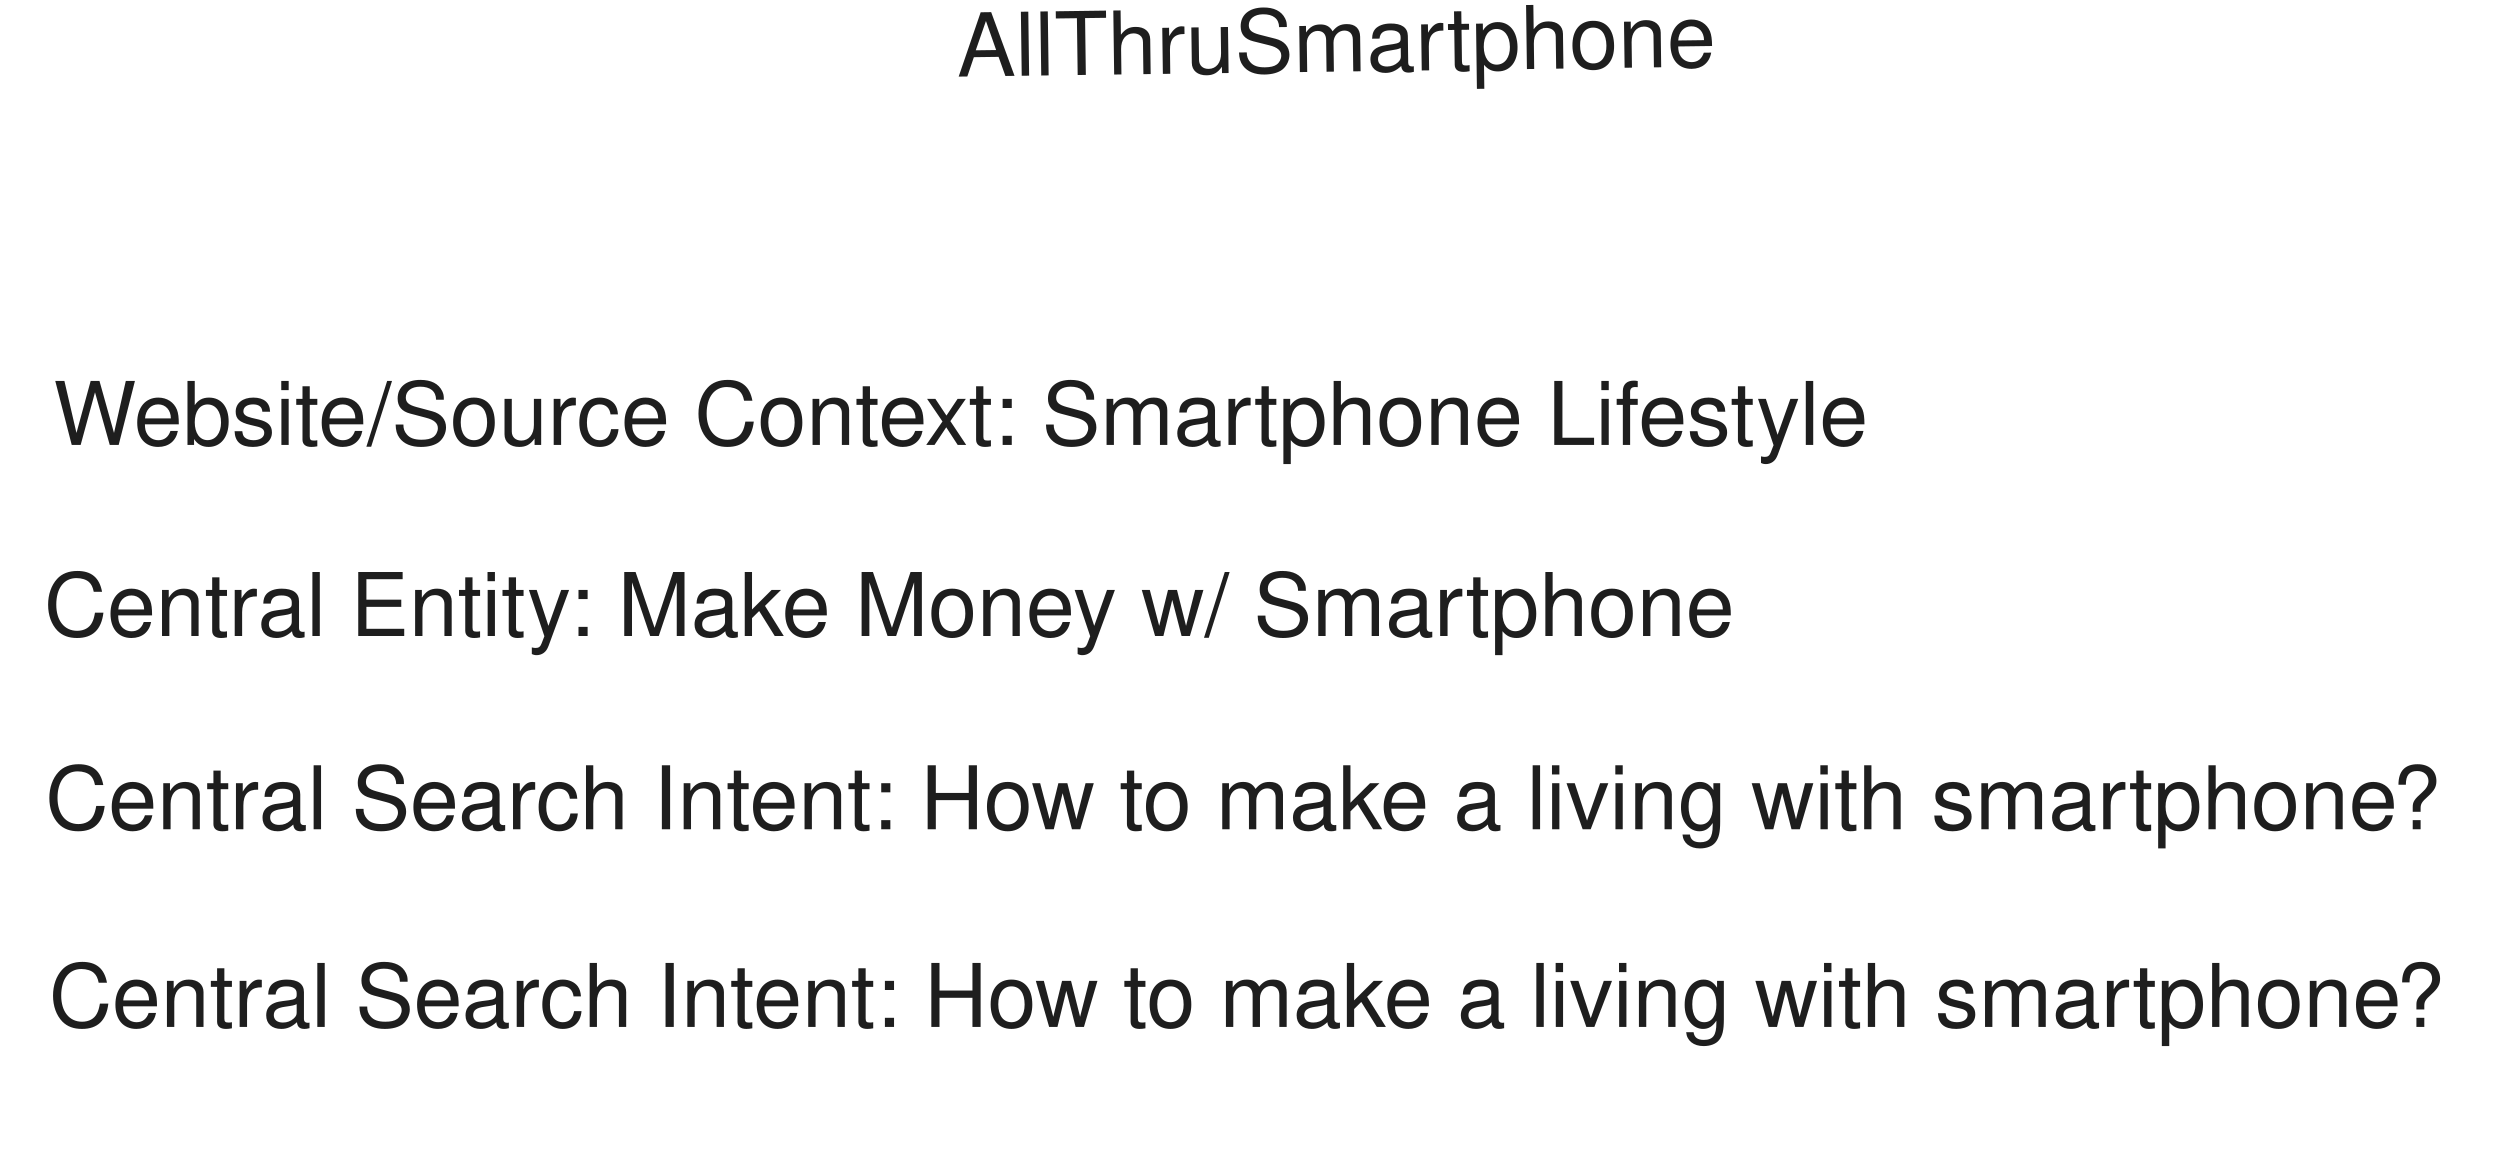
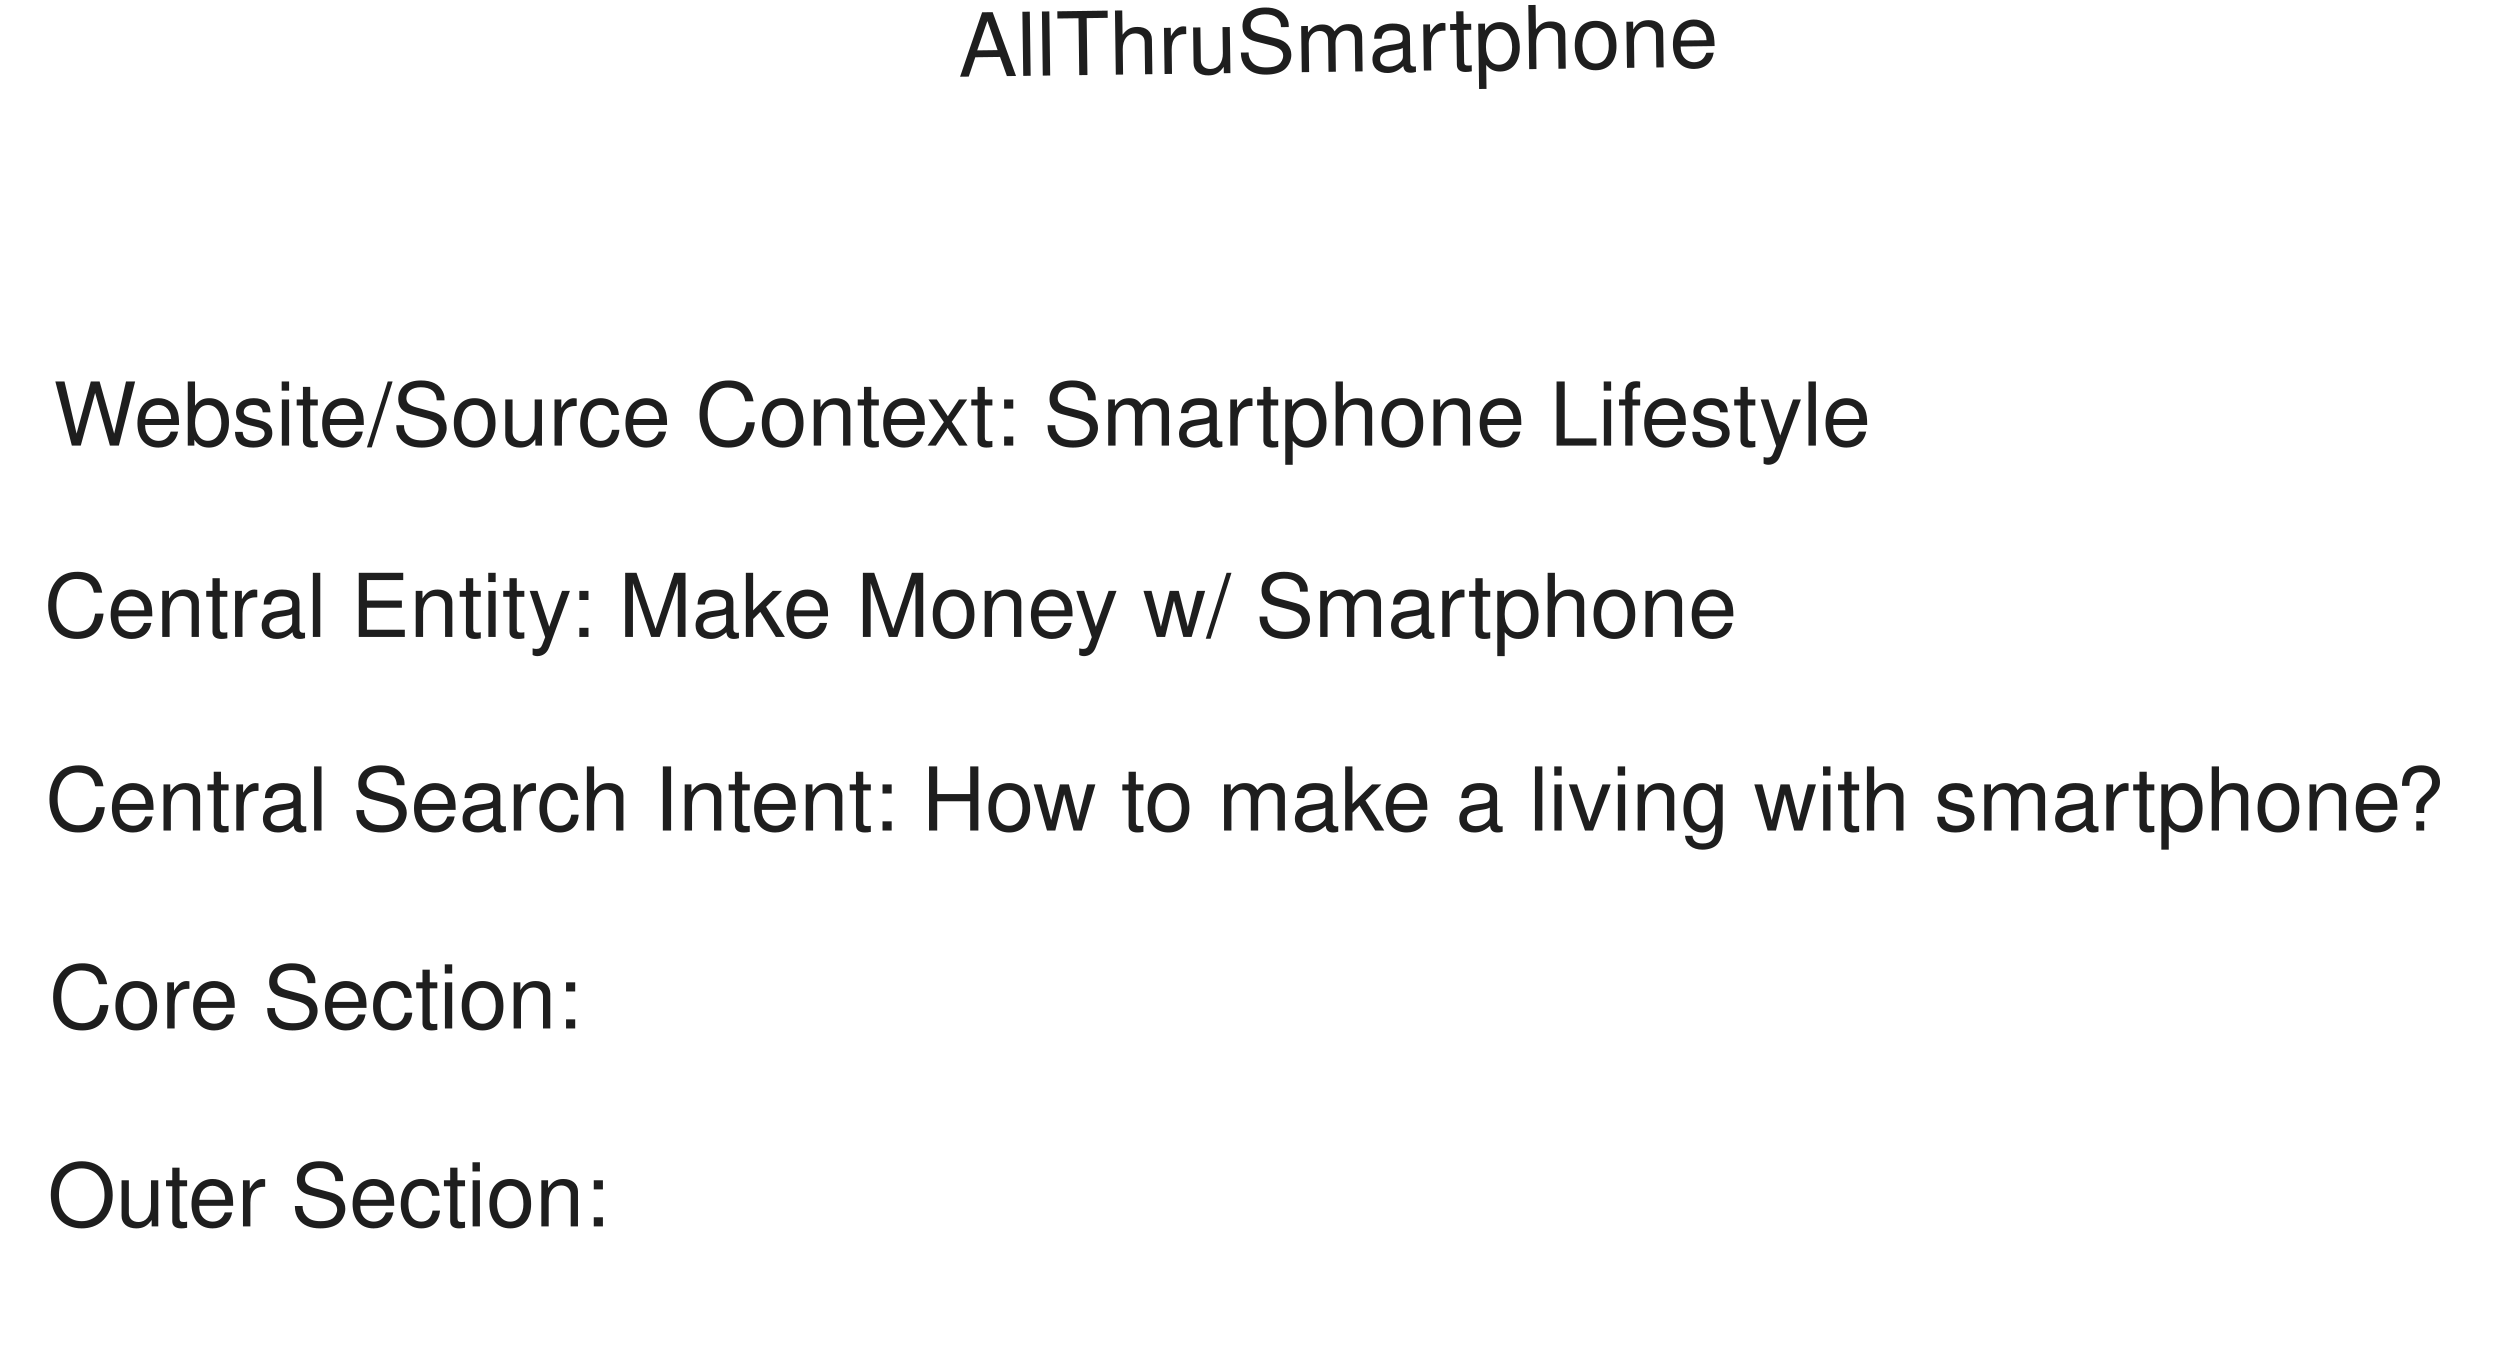
- <svg xmlns="http://www.w3.org/2000/svg" version="1.1" viewBox="0 0 569.167 261.644" width="569.167" height="261.644">
+ <svg xmlns="http://www.w3.org/2000/svg" version="1.1" viewBox="0 0 568.329 306.644" width="568.329" height="306.644">
  
-   eyJ2ZXJzaW9uIjoiMSIsImVuY29kaW5nIjoiYnN0cmluZyIsImNvbXByZXNzZWQiOnRydWUsImVuY29kZWQiOiJ4nO2WUVPjNlx1MDAxMIDf+Vx1MDAxNZ7c68VYsmTLvHQghVx1MDAxMuC4h4TCTadcdTAwMGZKLNtqXHUwMDFjy2crOCnDf6+ky0VOOFxu115cdTAwMTI602TGM95deVe7+0n7cOA4XHUwMDFkuShZ58jpsPmY5jyuaNN5r+X3rKq5KJRcbpr3WsyqsbHMpCzro8PDpmncQkhWZ7ORS8vyyzqWsykrZK0sf1PvjvNgni1Pks2lsTVS61x1MDAwN8BoU3otXG7jXHUwMDEzh1x1MDAxOFwiP4yClVx1MDAwMa9/Vp4ki5U2oXnNrEaLOsHoOr4huNtPp73hr7RMbvvpqfWa8DxcdTAwMWbIRW5cdTAwMDKqhdq41dWyXHUwMDEyXHUwMDEzdstjmX3dfUv+3KpKzNKsYLXeOFhJRUnHXFwutMzzVlJapOZcdTAwMWKBXHUwMDBig4hEoYchgVx1MDAwMVxu/JXFXFxpu4DYJfpcdTAwMTPd0CMu3oinJ3JR6XjeXHUwMDAxpv82olx1MDAxMVx1MDAxZE9SXHUwMDE1Vlx1MDAxMa9sZEWLuqSVKpC1a5Y7XHUwMDA1IXR9XHUwMDBmXHUwMDA1JLQ+MsbTTOo02NhqZrJcdTAwMGVCRDzgRdDuVnsr+7Gp/e8211x1MDAxNZ2yvl5SzPK8nbBcIl4mbE0x0orTVlx1MDAxYtlPzcqYyqV3lVx1MDAxZIQ94kFcdTAwMWat9DkvJpufy8V48o02SUQhXHUwMDA3/E9dXHUwMDA26K1Jz+iU54u10puWVfk7zvNhVs1cdTAwMDZTWskyXHUwMDEzRSvb2uQ456nu5E7OkvVcdTAwMTaXXFzRtVJLUVrtWLmkvGDV01x1MDAxNImKp7yg+fBl92rn7PxrsYBcdTAwMGJwq1xyaqa1Wk6M8PH994GJn+VcdTAwMTJcdTAwMDDoh6Hf7u2XwKxcdTAwMTJyN/+FxtfdS3hzcXLS9f3k7K2BaSVcdTAwMDZEn2CXoDDAXHUwMDAxtHk1RFx1MDAwNtDfXCKRXGIgXHUwMDE3klBB5r+SSYw8iFBkc7N7JFx1MDAwMYJcdTAwMTCBdmNuXHUwMDE1yVs2qrlkh1x1MDAwM3M/OT1lrTRHjoXEueJcdKtNd+yU1n9cdTAwMTbZNkFWpXmW5CDCyEfInqUvgTwth2lFvFx1MDAxZfx8sfgo6N3Fx+DT7M2DXHUwMDFjulFcdTAwMDTgXHUwMDA2UVx1MDAwNmXcum1/NMj6XHUwMDAwXHQhXFw/QP72blxyVDGIb+ed3XOMcFx1MDAxMLVcdTAwMGWSbXPcUyFVNHdOXHUwMDBiqcp55HygXHUwMDEz5nxQkCyc5tDZ1437/VFtk1+In+dcdTAwMTdcdTAwMDdcdTAwMDFcdTAwMGWJ16rYS1x1MDAwMFx1MDAxZp9/XHUwMDE2kyFcdTAwMWLM5rT2JlfN5LJcdTAwMWN0/1x1MDAwM1x1MDAwMKspOFwi6Cm/LVp+NL9cdTAwMThcdTAwMTH39ZMx9LBcdTAwMWFMQ+TZw3T3+GIvXGJaJ9qu8Fx1MDAxZDBajTOnr+66Qt1156JxpHCmXHUwMDFhXHUwMDFi6uT8nlx1MDAxN6nTcJk59Yqdn/aD9L+LdKuYh89cdTAwMGXcSFxy29hTt8OrKZdX01x1MDAxYn8h4Hk276FJ0rv8XHUwMDAznN29ecpcdTAwMDP3ydhrIEdcdTAwMTHYXGJjX5CDMIrUfb7fWVx1MDAxYlx1MDAwM0haXHUwMDEzxf+Q71x1MDAxMXL1NJXq0LJcdTAwMWNIVSel+4K8alxmXHUwMDFlL5Nto+7cc9acPO3Rd4n5dVx1MDAwZZZcdTAwMDeHRpTpRnh4PHj8XHUwMDBi434ugyJ9
+   eyJ2ZXJzaW9uIjoiMSIsImVuY29kaW5nIjoiYnN0cmluZyIsImNvbXByZXNzZWQiOnRydWUsImVuY29kZWQiOiJ4nNWXX1PjNlx1MDAxMMDf+Vx1MDAxNJ7c68VYsv6Zl1x1MDAwZaRQXHUwMDAyXHUwMDFjdCZw0Hb6IFx1MDAxMsVW41g+WyHJMXz3rn1cXGRCc0BLXHUwMDAyTWY8413Zu9rdn3Z9u+V5LTvPVWvHa6lZX6Z6UMhp62Mlv1FFqU1cdTAwMDYqXFzfl2ZS9OuVibV5ubO9PZ1O/cxYVSaTa1/m+bfnVKrGKrMlrPxcdTAwMDPuPe+2vjYsWTWz9dpa6uwgXHUwMDFjLUtPTVbbpJxiXHUwMDEy8ogtXHUwMDE26PJnsGTVXHUwMDAwtEOZlsppKlGLXZ9cdTAwMGUuXHUwMDA0bXfjcef8s8yHl91431lcdTAwMWTqNO3ZeVo7VFx1MDAxYdi405W2MCN1qVx1MDAwNzb5vvuGfNVThZnESabKauNoITW57Gs7r2RBsJDKLK7fwXzMXCJcdTAwMTHxgGKBXHUwMDE5YeFixVxmtG0k3CPVK9o8XHUwMDEwPl3yp2NSU1T+fECq+juPrmV/XHUwMDE0g1vZYLHGXHUwMDE2MitzWUCC3Lrp/U5cdTAwMTHHflx1MDAxOFx1MDAxMCa4s5EoXHUwMDFkJ7ZcboPzrVR11Fx1MDAxMSdcIkBBhN1uK2t5d1Dn/k9cdTAwMTfrQo5Vt3okm6RpM2DZ4D5gXHUwMDBmXHUwMDE015Viv1FG7lWTfCDtvXWIXHUwMDBloYFcYnBIXHUwMDE2+lRno+XXpaY/+ocyXHUwMDE5msz29NcqXHI4eCA9kGOdzlx1MDAxZqS+LlmI326anifFpDeWhc1cdTAwMTOTNaJdLdlNdVxcVXIrVcOHJW410LVQW5M7bVx1MDAxZkxKnanicYhMoWOdyfT8afOwc3X4PVnIR7RRXHUwMDA2paq0lVxc1MK7jy9cdTAwMDOTruRcdTAwMTIhXHUwMDFjclx1MDAxZTZr+ykwi6G4mv1cIlx1MDAwN6ftY3xxtLfXXHUwMDBlw+HBe1x1MDAwM9NJalx1MDAxMENBfUE4o1xmu7jWRDJcdTAwMWOukUiCiI9cdTAwMDVcdTAwMDfIwmcySUmAXHSJXFxsNo8kXCJcdTAwMThcdTAwMTPULMy1XCJ5qa5LbdV2r+5PXlx1MDAwN1aDZsdzkHgneqjKujo2Suu/82ydIENqVpLMXCJKQkLcWfpcdTAwMTTI4/w8LkTQwV+O5mdGXlx1MDAxZJ2x3ybvXHUwMDFlZO5HXHUwMDExwktE1SjTRrd9bZCrXHUwMDAzhGP88Fx1MDAwMPlhb2WQXGZcdTAwMTG6eWfzXHUwMDFjXHUwMDEzyqLGQbJujjvgUiFTbz+zkM5cdTAwMWTvk1x1MDAxYynvXHUwMDEzQDL3ptveW3Xcl3u1Tn4xXc0vZYxyXHUwMDExNDL2XHUwMDE0wLuHX8zoXFz1JjNZXHUwMDA2o5Pp6Djvtf9cdTAwMDdcdTAwMDDDXHUwMDE0XHUwMDFjXHTymN9cdTAwMDYtr80vJcJ//mSMXHUwMDAzXG6DKSeBO0w3jy9cclx1MDAxOGucaJvCt6dk0U+8LvS6XGZ63aGZetZ441xuXHUwMDFi6aX6RmexN9U28cpcdTAwMDU7P71cctL/zdO1Ylx1MDAxZa3EXHUwMDFjRm1cdTAwMDJcdTAwMDM3ff6HsD1cdTAwMTlfhHODXHUwMDBmk1mHjIad47/QwdW7p5z5j8beXHUwMDFhclx1MDAxMqElN17x+1x1MDAxNzNo0oKi53fpKIKW/qbjNuNcZlx1MDAxM7HBNm1cblx1MDAwNej0LVx1MDAxNCXcbpbcXHUwMDE1ttfJYoj4Klx1MDAxNjmCoVnAmPZsXHUwMDE2Y5JGfJZ/XHUwMDBlXHUwMDEzdvOV0F/nv1+Q7rtnkftcdTAwMTihXGKR4NHXLyHra7koXGb9cKnP/4BFJlx1MDAwNI1cYoxcdTAwMDZviVwih0+osFmWa0XxbGJV8VYsrjT+XCJcdTAwMTjhWsezJfO8ZyGaoPuGJqRPXHUwMDBm7kPiXHUwMDFjad1oNd17XFxJXHUwMDFmhvWvtXVcdTAwMGZ4hZKq0nV7t3X3N2xcdTAwMTj0eiJ9
  <defs>
    <style class="style-fonts" />
  </defs>
  <g transform="translate(217.9912 11.14377) rotate(359.2386 86.15234 11.5)">
    <text x="0" y="0" font-family="Helvetica, Segoe UI Emoji" font-size="20px" fill="#1e1e1e" text-anchor="start" style="white-space: pre;" direction="ltr" dominant-baseline="text-before-edge">AllThruSmartphone</text>
  </g>
  <g transform="translate(12.14355 96.14377) rotate(0 207.1436 11.5)">
    <text x="0" y="0" font-family="Helvetica, Segoe UI Emoji" font-size="20px" fill="#1e1e1e" text-anchor="start" style="white-space: pre;" direction="ltr" dominant-baseline="text-before-edge">Website/Source Context: Smartphone Lifestyle</text>
  </g>
  <g transform="translate(10 139.6438) rotate(0 192.8613 11.5)">
    <text x="0" y="0" font-family="Helvetica, Segoe UI Emoji" font-size="20px" fill="#1e1e1e" text-anchor="start" style="white-space: pre;" direction="ltr" dominant-baseline="text-before-edge">Central Entity: Make Money w/ Smartphone</text>
  </g>
  <g transform="translate(10.28223 183.6438) rotate(0 274.0234 11.5)">
    <text x="0" y="0" font-family="Helvetica, Segoe UI Emoji" font-size="20px" fill="#1e1e1e" text-anchor="start" style="white-space: pre;" direction="ltr" dominant-baseline="text-before-edge">Central Search Intent: How to make a living with smartphone?</text>
  </g>
-   <g transform="translate(11.12012 228.6438) rotate(0 274.0234 11.5)">
-     <text x="0" y="0" font-family="Helvetica, Segoe UI Emoji" font-size="20px" fill="#1e1e1e" text-anchor="start" style="white-space: pre;" direction="ltr" dominant-baseline="text-before-edge">Central Search Intent: How to make a living with smartphone?</text>
+   <g transform="translate(11.12012 228.6438) rotate(0 63.36426 11.5)">
+     <text x="0" y="0" font-family="Helvetica, Segoe UI Emoji" font-size="20px" fill="#1e1e1e" text-anchor="start" style="white-space: pre;" direction="ltr" dominant-baseline="text-before-edge">Core Section: </text>
+   </g>
+   <g transform="translate(10.7793 273.6438) rotate(0 66.69922 11.5)">
+     <text x="0" y="0" font-family="Helvetica, Segoe UI Emoji" font-size="20px" fill="#1e1e1e" text-anchor="start" style="white-space: pre;" direction="ltr" dominant-baseline="text-before-edge">Outer Section: </text>
  </g>
</svg>
